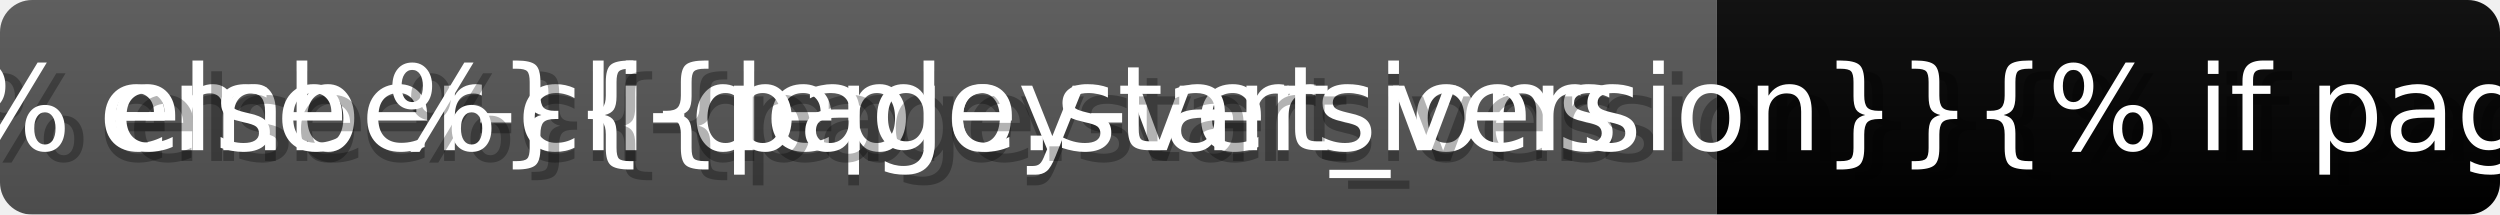
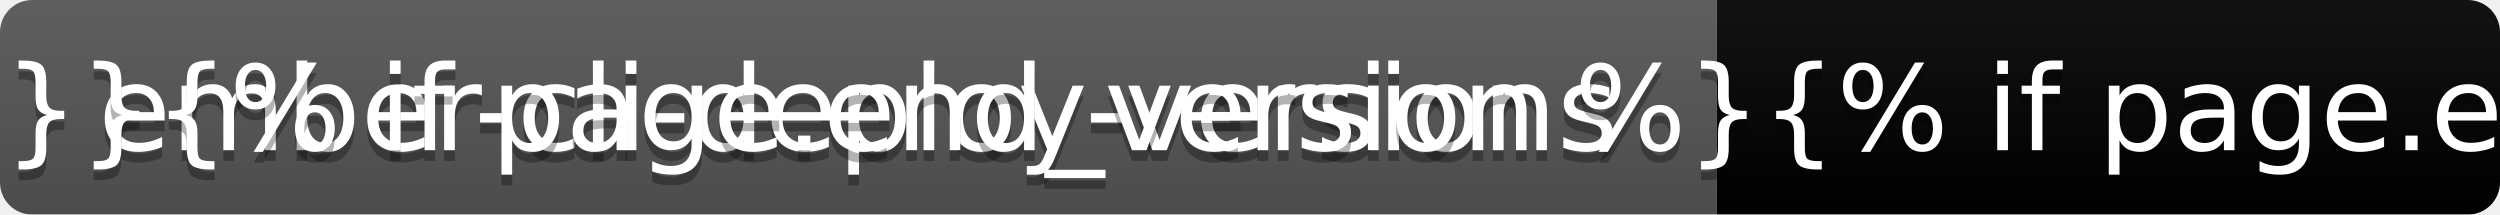
<svg xmlns="http://www.w3.org/2000/svg" width="233" height="20">
  <linearGradient id="b" x2="0" y2="100%">
    <stop offset="0" stop-color="#bbb" stop-opacity=".1" />
    <stop offset="1" stop-opacity=".1" />
  </linearGradient>
  <mask id="a">
    <rect width="233" height="20" rx="3" fill="#fff" />
  </mask>
  <g mask="url(#a)">
    <path fill="#555" d="M0 0h160v20H0z" />
    <path fill="{% if site.stable_version &gt; page.max_supported_version %}#e05d44{% else %}#ac1{% endif %}" d="M160 0h73v20h-73z" />
    <path fill="url(#b)" d="M0 0h233v20H0z" />
  </g>
  <g fill="#fff" text-anchor="middle" font-family="DejaVu Sans,Verdana,Geneva,sans-serif" font-size="11">
    <text x="80" y="15" fill="#010101" fill-opacity=".3">ember-cli-deploy-versions</text>
    <text x="80" y="14">ember-cli-deploy-versions</text>
    <text x="195.5" y="15" fill="#010101" fill-opacity=".3">
-       {% if page.version_text %}{{page.version_text}}{% else %}{{page.start_version}}{% if page.end_version %}-{{page.end_version}}{% else %}+{% endif %}{% endif %}
+       {% if page.version_text %}{{page.version_text}}{% else %}{{page.start_version}}{% if page.end_version %}{% if page.end_version != page.start_version %}-{{page.end_version}}{% endif %}{% else %}+{% endif %}{% endif %}
    </text>
    <text x="195.5" y="14">
-       {% if page.version_text %}{{page.version_text}}{% else %}{{page.start_version}}{% if page.end_version %}-{{page.end_version}}{% else %}+{% endif %}
-       {% endif %}
+       {% if page.version_text %}{{page.version_text}}{% else %}{{page.start_version}}{% if page.end_version %}{% if page.end_version != page.start_version %}-{{page.end_version}}{% endif %}{% else %}+{% endif %}{% endif %}
    </text>
  </g>
</svg>
